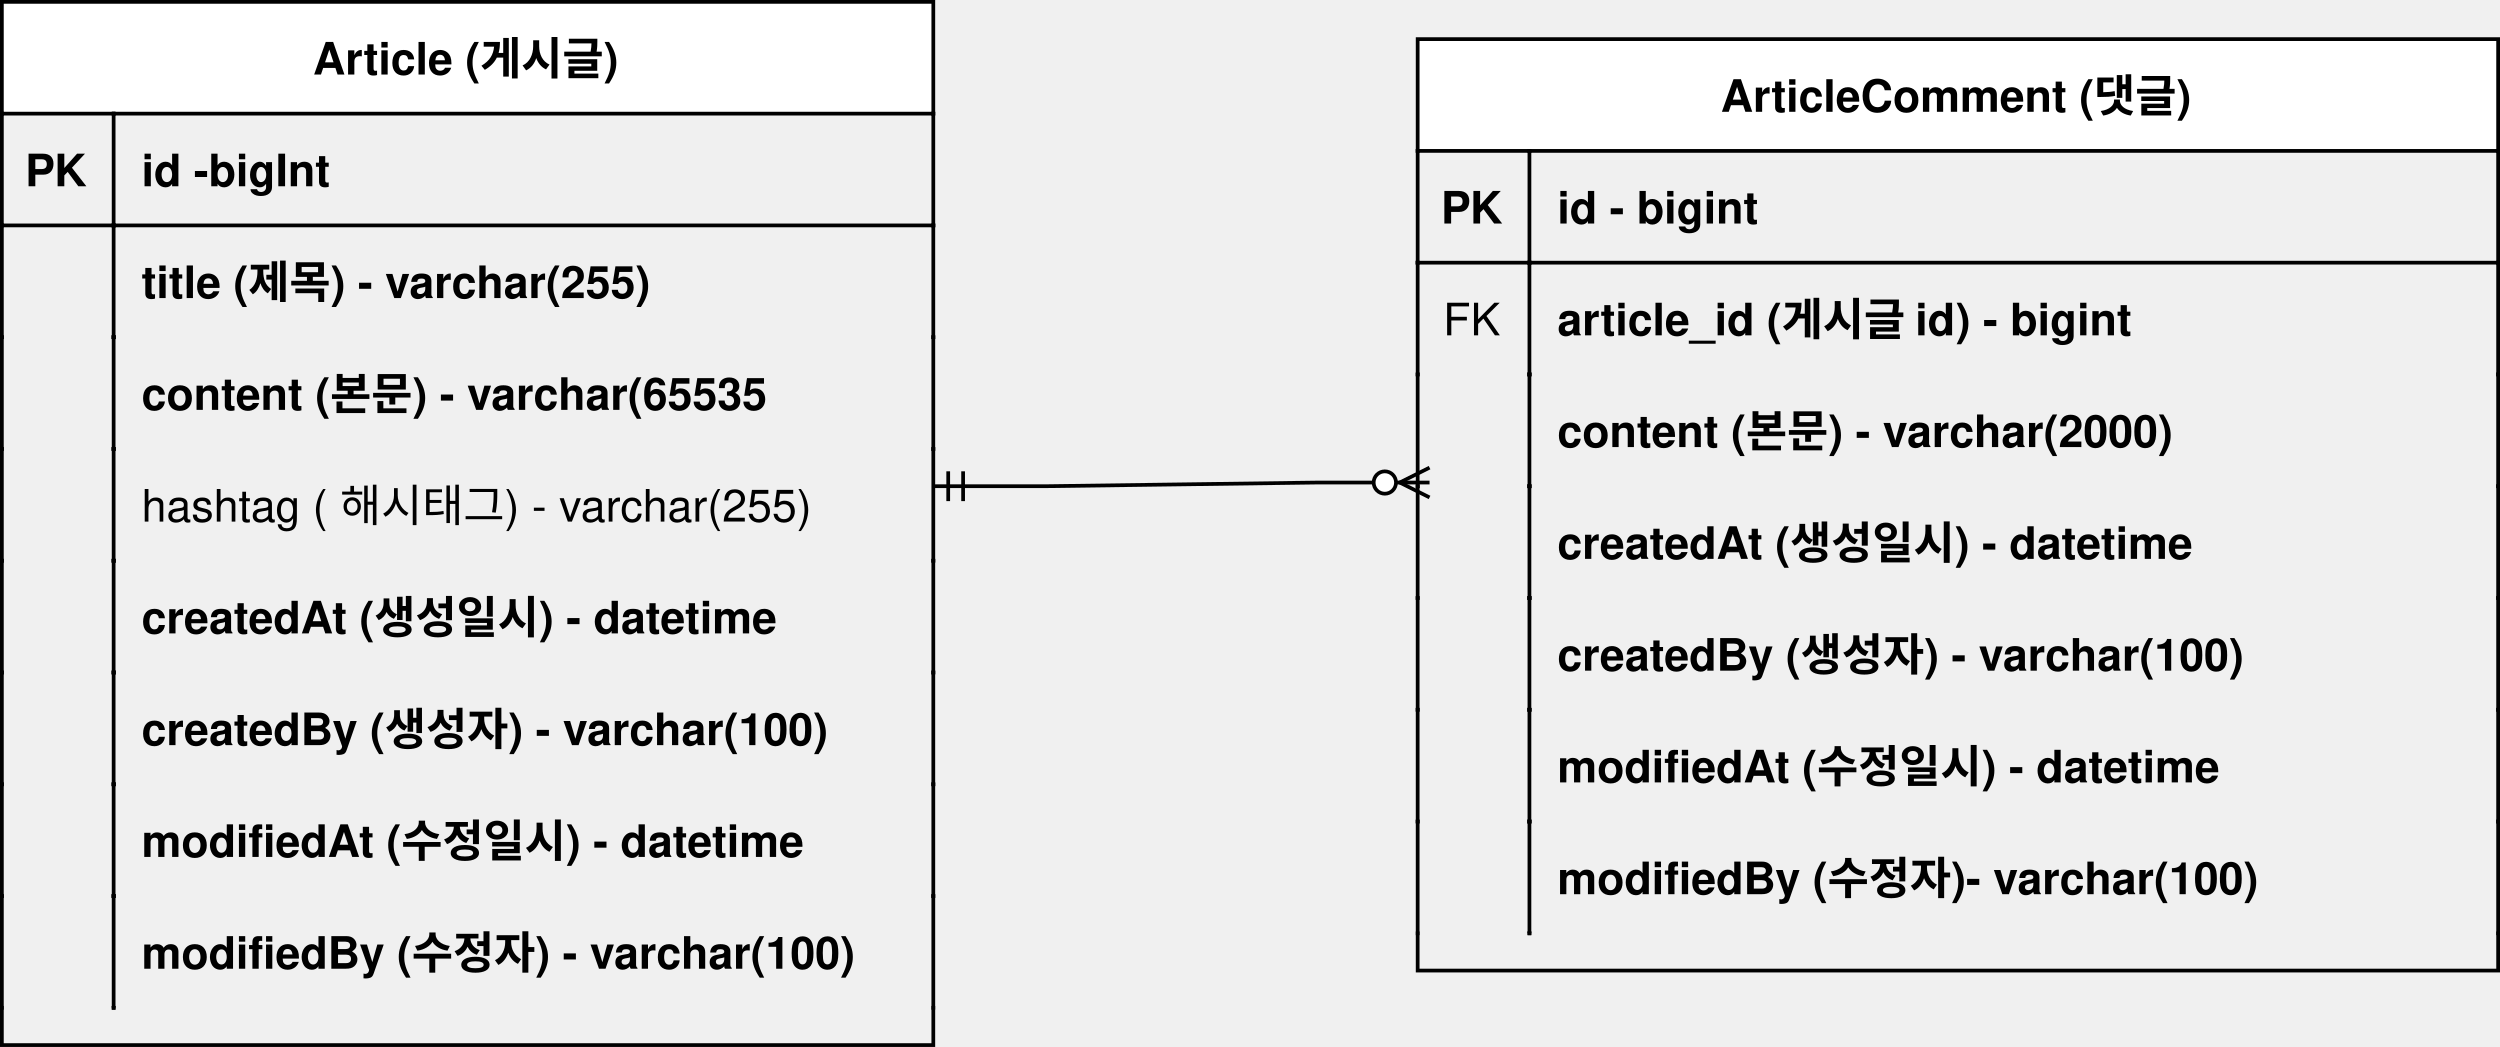
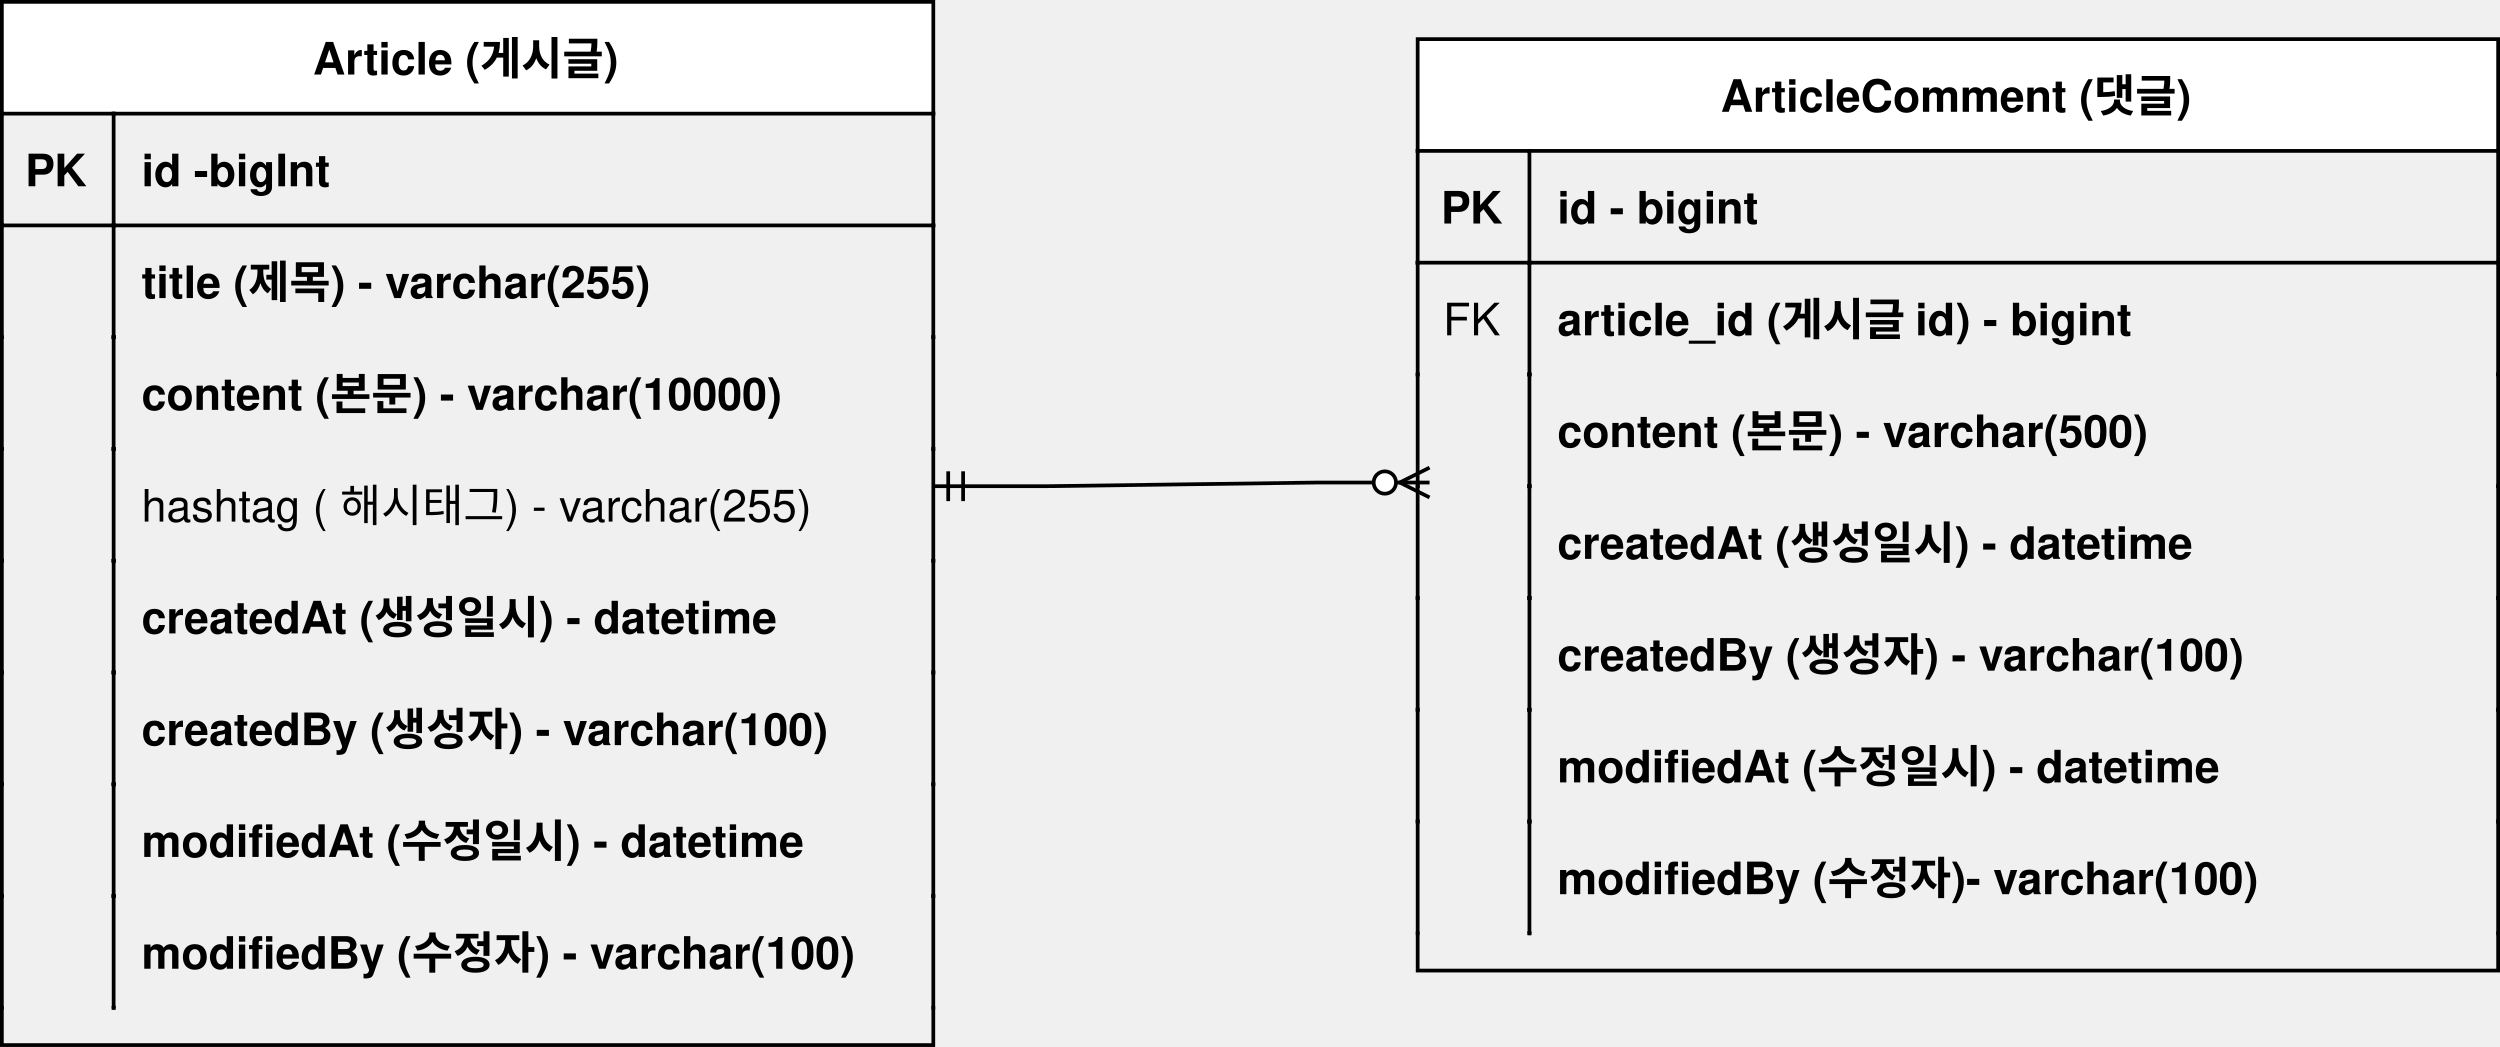
- <svg xmlns="http://www.w3.org/2000/svg" version="1.1" width="671px" height="281px" viewBox="-0.5 -0.5 671 281" content="&lt;mxfile host=&quot;app.diagrams.net&quot; modified=&quot;2023-01-15T10:49:27.813Z&quot; agent=&quot;5.0 (Macintosh; Intel Mac OS X 10_15_7) AppleWebKit/537.36 (KHTML, like Gecko) Chrome/108.0.0.0 Safari/537.36&quot; etag=&quot;v4qM1oUV1QpbvO_T4nSP&quot; version=&quot;20.8.5&quot; type=&quot;github&quot;&gt;&lt;diagram id=&quot;R2lEEEUBdFMjLlhIrx00&quot; name=&quot;Page-1&quot;&gt;7Z1bc5s4FMc/DTPtQzJcjI0fDXbabpPZTNrZ28uOYmSsLSCPUBo7n34lkGywcAKJL6nFTDqFY3EAnb/4SQcEhhMky08ELOY3OISxYZvh0nDGhm1bpt1n/3HLqrD0zUFhiAgKRaGN4Rt6gnJLYX1AIcwqBSnGMUWLqnGK0xROacUGCMGP1WIzHFf3ugARVAzfpiBWrX+ikM4Lq+eaG/tniKK53LNlil8SIAsLQzYHIX6smOCSXuGUikO8hSQBKUwp++UGkB+QGO5kTik/05FhX7G/GS99GWEcxRAsUHY5xQkzTzNW5GoGEhTzai458oUjtjtnYjgBwZgWS8kygDGPlQxDcUxXO35d1wPhfhtsEFz8XF3/MGn6+dH5g97cRLeD+wvh5SeIH0T9irqhK1nhMGT1L1bZrhBd3cEYUITTyeYXH6bhiEeXFZrcPUGCv+MbkLKT9zMKCN38hlNR/Aqxw3PGliwi1k22rp6aVBogEaTPnI8QNz/m0oaiQj5BnEBKVqzA40Y6a4HMy7KRRpKf68+q+IAQSLR2uN7HLUa5XkR7cwbCj2htVt+tusjwA5lCsVU5eluOer2qo76UrHRUVI3iiC2UTnxjysXRRij2mSnFGrwzqQzMfUmlX3Vkm+6hpPLp63+TEVre/PNbhu6/gm/mxdWXmmvKiFA0ZcG3zQ/GZGT4tuEFxiQwPN8YBrnFMzzzoyIodoVe8EUK7nPp5NEXSHJ4+BlkKEApu54W8pjiOAYLdiy5h9wyR3F4DVb4gUpHcs2foSUM7woi8bJMeNfMWSa0xa/tUs78ZxCjKGXLU6Y1vkefwIwdyzXIqCghThwSCpcVFSgCVWUmNhhWYycvHyUR2m6NCG3P3K23SoDbRrNBu6+E6Y63Xn+OCXriwZENtRy6fP0RJTFj4mcIwi2Tj/O+SR4C1tIDHGMe37S4HlRDzAuFBC++y+bODQuu7LweXJ/9sZoJzEvXcNmxBmzd2qyzP16c0ACnGSUA5UGCLKKPkEfVp3ghnMZwJv0TUe98+R5TypDfIv6724wqCqECp6EKnEOJwFFEcPt1pwzYyVIE4jvW+wNpFBdByzuDYBO0msjW1vW6frcrfrt1YlbtszhHxxyFIUzfFA/7RRY4LetfONvUSmtvIGaXnRRQ1kAe0jA7xKW7p8SZFbfNi3sUfRGwOF3E5fW3KOtnCzBFaXRdbNnfkoR7LEksjZ1N1N6rRBq5O4JG3A4IjYBgvkltzwOhf2og9JuL4DgXBxgi6W//NHD1pMFACTIb08lufGCMzLz37hujkTEafuScyEuT6RyQD7br7u7QvxNg1Kmk2q/Yt2S0o4XX0eLktBiemhZDrWjh6UkLeYOgFGWeninS5x84J3yHJ3o4MAK2sA2Mvus6rsbE2CEb7YhhNbgn0SHjwMiw7FMzo8kNhzOChvXy3YfzpIaaWpyDbE5BlFODyXAyNoau4fdKNwzGhufIOweDGpT8qmOP/ctHP3qoKcyOHkenh3tyerTIUp4DPXqa0kPNQ04JZLsMR1SmqTgqxvlCz2BtiS2wVX9z/1nCI2SbUZTAXxEcexqC7JKRfhRRU58dRY5OEe/kFGmRvTwHigw0pYianxQU8VfPUGRiDM3tkYdlPvMYkwYA2aEg7QAiD6MDyAkBsn5m/WQAsVvkMs8AIIXq9QOIjGopzAkO0QxVxiGeMfTkfXO3G4e8Qkf6YUTNjnYYOTpGeifHSIuk5jlgxNEUI2rSUmKkNBBRMdINRBpLSD+CqBlSMRsnwElSejjDY0Jyurk4ZZX0tibv1eWjhjVhXsNh/yDo8pLN+gNvm41TNJqdHYK6q0edDg7XH1Dzkuc+H0fT1KStpiaLGTns3z2K5AzOdwz5A0/KaZ9w7O+X803cHUEocpcdGQ46UnyBDHXzco5KBkdNOF6dmgwHHSs6mqYcHTXlCIp+/b85IJ6baJ/7lgPGX4MiBxwq7lKQfgjpko3vACF1k3WOixC9ko2OpslGR002tpquY5t6Zxh36UY/bLSY3ddh41DYqJ2wc1RuyLtkunBjqCc3euoIs3vkev8y0g4jPXVA22Hk+Bipm7lzXIy0GIWeAUYK2WuIEXWU2T1zvVcF6UeQ7s1k74EgTZ+SOBxB9Ho5WU/Tt5P11Gdhuoeu38KR9q8sO1OOdO8sewccqZ28c1yO6PXasp6m7y2TI95XPXXdjUNe1I92/HAbZLKafSojj0wBEMvmiKGJ/BBG469oJCANf8+lRPgZQ4ketley+ouvXJqWJQ1/54ZhfyAN42W5/HhVXruFhHWZ8uevSyzY+qDGi1/neO1d2cN+t2Xrcyu2uaWjph/jcLyqI2vb0as/xsFWNx8PKopvvvjkTP4H&lt;/diagram&gt;&lt;/mxfile&gt;" resource="https://app.diagrams.net/?src=about#Hjunginwook%2Ffastcampus-project-board%2Ffeature%252F%252310-domain%2Fdocument%2Fproject-board-erd.svg">
+ <svg xmlns="http://www.w3.org/2000/svg" version="1.1" width="671px" height="281px" viewBox="-0.5 -0.5 671 281" content="&lt;mxfile host=&quot;app.diagrams.net&quot; modified=&quot;2023-01-16T14:50:59.880Z&quot; agent=&quot;5.0 (Macintosh; Intel Mac OS X 10_15_7) AppleWebKit/537.36 (KHTML, like Gecko) Chrome/108.0.0.0 Safari/537.36&quot; etag=&quot;6YXYAnbcaLLwwyU550MU&quot; version=&quot;20.8.5&quot; type=&quot;github&quot;&gt;&lt;diagram id=&quot;R2lEEEUBdFMjLlhIrx00&quot; name=&quot;Page-1&quot;&gt;7Z1dc5s4FIZ/DTPtRTJ8GAdfGuy03SazmaQz+3GzoxgZaxeQR1Yau79+JZAAWziFlOAY2MlO0UE+4HNeeNABYc3you0nAtarW+zDUDN1f6tZM800Dd0cs3+4ZZdaxoaVGgKCfNEpNzygH1B+UlifkA83ex0pxiFF633jAscxXNA9GyAEP+93W+Jwf6trEEDF8LAAoWr9A/l0lVodW8/tnyEKVnLLhi7WREB2FobNCvj4ec8Et/Qax1Ts4h0kEYhhTNmaW0D+g0Sz5ytK+TedauY1+1vy3pcBxkEIwRptLhc4YubFhnW5XoIIhTzMBUeucMQ2Z801yyMY03Qp2now5LmSaUj36frI2iwOhPut8IFPX/+dT9H29u/fNujxK3jQL66/XAgv30H4JOI7JRQtWLBN/YM2n2quqTmeNvc0x9UmXmJxNEf/KEJIdzIvLJprvkjBIze5GwoIFfKxdGZggqAAxey7WzMjaYchWLN9STwklhUK/Ruww09UOpItd4m20L9P1cP7MiHdMGe8yZ3zPDyIneGrQYiCmC0vWHD4Fl0CN2xfbsCGih5q+GQsIKFwWzCJcH6COIKU7FgXsXYiVCOOpCvRfM5laUpZrgqSNB1hBEJnQeY5Tx9bEBmskU1TyebLabrn8ndXmKAfPDmhCGYxdUn7GUUh0+9nCPwDk4uT80iSAhSGHg4xz2+MY6ikmHfyCV5/AySAVBjWGInjzXbZH4uMp1/ams321WNtI2+zP96dUA/HG0qYlLgPyDL6DHlWXYrXwmkIl9I/EXHny4+YUnZ4Hsv/iwfIz0UhVGBVVIH1ViKwFBHcfT0qA/b9KQLhPTtTgzgI06QlJ26QJ60ks6WxzuJ7GPjDoxOzcC7D5Ny7Qr4P4+r5MCvno5AAq2b8hbM8KrW9gZCddmJA2QHyFPsbJanZfr4+zyMlz6y7qV88ouALJ81JMy7Pv2lfd7MGCxQHN+knxweSsNuSxPb4IWo2KpFK7lrQiD0AoRIQ9DcEwvjUQBhXF0E7JwfoI+nvF2lgV05G12lwpSSZIiov4z1tqidX7642nWrTyUfOiaQ3WawA+WDa9vEL+ncCjDKV7F9XNC2Z3tHCGWhxclpMTk2LSXdp4VRORtdpIYt5hSzz8kxa6vrAOeFavNDDgeGxhUNgGDr7rzfIqK6b3iHDUAuIAzPaZoZhnhoaRo3K47lRw6iej85jQ60trsBmRUGQYIPJcD7TJrbmjgp3DGaaY8lbB1clLDnXwUfz8ukfPdQa5kCP1ulhn5weNcqUZ0ePUeV8dJ4eaiFyQSDbpD+lsk7FUTFLFkYaO5bYAmu6+Q1oCQ+ffYyiCJ4jOF4zBKkho/5RRK19DhRpnSLOySlSo3x5dhS5qpyPzlNELVAKiri7Fygy1yZ6SRXrLEcerwJIdQX1DiByNwaAnBAg2QOmJwOIWaOWeW4AySQ+AERmtZDmCPtoifbGIY42ceSNc3sYh7xCR/3DiFodHTDSOkZGJ8dIjaLm2WHEqpyPzmNELVpKjBQGIipG+j4QqSGh/hFErZCK6TgejqLC0xkOE5I1TMYpqmQkp98IEJTVoyYlac7g0DwIhrpkteuBGtNxsiPkl+bjlOng7a4H1LpkpybkDKXJLBRqaTKdksP+f0QB6tesnEYKjuNmOV/FXQtCkZscyNDcSLE+Gcom5rRKBkstOF6fmgzNjRUzkQ9gsNSSI0iv6/9JAPHSTPvEtxwwngdFmhoq1lBQ/xAyFBvfAULKZuu0i5AOFxutodiYhUItNtaar2P3qMBYQzb9o0aN2X0DNd6KGqXzdVrFhrxJ1klsTCrno+vYGKkDzOGJ6+Zl1DuMjNTx7ICR9jFSNnGnXYzUGISeG0YyjQ8YGamDzOGR60YV1D+CDG8mew8EqfqQxNsRpMMvJxsNbyfLQqE+CjM8c12ZI428sqyjHBneWfYOOFI6d6ddjnT4tWWj4b1l2csb1bpl9YeuezsOaeT9Zd3kh12hkgX9AMqYs0gjuruHIaAIx/N8TZqZFCCGyRFDo1Ac+zD2p/yXL1hzfv8DEvwN34J4J7GTr4tA7P+eSInwbwwlethWye5P3rjUDUMa/koMk/GVNMy2xf6zXbF1Bwm7ZEoevz7CAvljHhJVx0Im76/xsFQ9GWU/wlFMd2YkSTi/w739eEFTdzh5CCZTq7ybIWmkH+hog5/IAopP5RpSHTn7joxDR2lsFEc/FyNr5j/0kXbPf53Fmv8P&lt;/diagram&gt;&lt;/mxfile&gt;" resource="https://app.diagrams.net/#Hjunginwook%2Ffastcampus-project-board%2Ffeature%252F%252312-db%2Fdocument%2Fproject-board-erd.svg">
  <defs>
    <clipPath id="mx-clip-0-30-30-30-0">
      <rect x="0" y="30" width="30" height="30" />
    </clipPath>
    <clipPath id="mx-clip-36-30-214-30-0">
      <rect x="36" y="30" width="214" height="30" />
    </clipPath>
    <clipPath id="mx-clip-36-60-214-30-0">
      <rect x="36" y="60" width="214" height="30" />
    </clipPath>
    <clipPath id="mx-clip-36-90-214-30-0">
      <rect x="36" y="90" width="214" height="30" />
    </clipPath>
    <clipPath id="mx-clip-36-120-214-30-0">
      <rect x="36" y="120" width="214" height="30" />
    </clipPath>
    <clipPath id="mx-clip-36-150-214-30-0">
      <rect x="36" y="150" width="214" height="30" />
    </clipPath>
    <clipPath id="mx-clip-36-180-214-30-0">
      <rect x="36" y="180" width="214" height="30" />
    </clipPath>
    <clipPath id="mx-clip-36-210-214-30-0">
      <rect x="36" y="210" width="214" height="30" />
    </clipPath>
    <clipPath id="mx-clip-36-240-214-30-0">
      <rect x="36" y="240" width="214" height="30" />
    </clipPath>
    <clipPath id="mx-clip-380-40-30-30-0">
      <rect x="380" y="40" width="30" height="30" />
    </clipPath>
    <clipPath id="mx-clip-416-40-254-30-0">
      <rect x="416" y="40" width="254" height="30" />
    </clipPath>
    <clipPath id="mx-clip-380-70-30-30-0">
      <rect x="380" y="70" width="30" height="30" />
    </clipPath>
    <clipPath id="mx-clip-416-70-254-30-0">
      <rect x="416" y="70" width="254" height="30" />
    </clipPath>
    <clipPath id="mx-clip-416-100-254-30-0">
      <rect x="416" y="100" width="254" height="30" />
    </clipPath>
    <clipPath id="mx-clip-416-130-254-30-0">
      <rect x="416" y="130" width="254" height="30" />
    </clipPath>
    <clipPath id="mx-clip-416-160-254-30-0">
      <rect x="416" y="160" width="254" height="30" />
    </clipPath>
    <clipPath id="mx-clip-416-190-254-30-0">
      <rect x="416" y="190" width="254" height="30" />
    </clipPath>
    <clipPath id="mx-clip-416-220-254-30-0">
      <rect x="416" y="220" width="254" height="30" />
    </clipPath>
  </defs>
  <g>
    <path d="M 0 30 L 0 0 L 250 0 L 250 30" fill="rgb(255, 255, 255)" stroke="rgb(0, 0, 0)" stroke-miterlimit="10" pointer-events="all" />
    <path d="M 0 30 L 0 280 L 250 280 L 250 30" fill="none" stroke="rgb(0, 0, 0)" stroke-miterlimit="10" pointer-events="none" />
    <path d="M 0 30 L 250 30" fill="none" stroke="rgb(0, 0, 0)" stroke-miterlimit="10" pointer-events="none" />
    <path d="M 30 30 L 30 60 L 30 90 L 30 120 L 30 150 L 30 180 L 30 210 L 30 240 L 30 270" fill="none" stroke="rgb(0, 0, 0)" stroke-miterlimit="10" pointer-events="none" />
    <g fill="rgb(0, 0, 0)" font-family="Helvetica" font-weight="bold" pointer-events="none" text-anchor="middle" font-size="12px">
      <text x="124.5" y="19.5">Article (게시글)</text>
    </g>
    <path d="M 0 30 M 250 30 M 250 60 L 0 60" fill="none" stroke="rgb(0, 0, 0)" stroke-linecap="square" stroke-miterlimit="10" pointer-events="none" />
    <path d="M 0 30 M 30 30 M 30 60 M 0 60" fill="none" stroke="rgb(0, 0, 0)" stroke-linecap="square" stroke-miterlimit="10" pointer-events="none" />
    <g fill="rgb(0, 0, 0)" font-family="Helvetica" font-weight="bold" pointer-events="none" clip-path="url(#mx-clip-0-30-30-30-0)" text-anchor="middle" font-size="12px">
      <text x="14.5" y="49.5">PK</text>
    </g>
    <path d="M 30 30 M 250 30 M 250 60 M 30 60" fill="none" stroke="rgb(0, 0, 0)" stroke-linecap="square" stroke-miterlimit="10" pointer-events="none" />
    <g fill="rgb(0, 0, 0)" font-family="Helvetica" font-weight="bold" text-decoration="underline" pointer-events="none" clip-path="url(#mx-clip-36-30-214-30-0)" font-size="12px">
      <text x="37.5" y="49.5">id -bigInt</text>
    </g>
    <path d="M 0 60 M 30 60 M 30 90 M 0 90" fill="none" stroke="rgb(0, 0, 0)" stroke-linecap="square" stroke-miterlimit="10" pointer-events="none" />
    <path d="M 30 60 M 250 60 M 250 90 M 30 90" fill="none" stroke="rgb(0, 0, 0)" stroke-linecap="square" stroke-miterlimit="10" pointer-events="none" />
    <g fill="rgb(0, 0, 0)" font-family="Helvetica" font-weight="bold" pointer-events="none" clip-path="url(#mx-clip-36-60-214-30-0)" font-size="12px">
      <text x="37.5" y="79.5">title (제목) - varchar(255)</text>
    </g>
    <path d="M 0 90 M 30 90 M 30 120 M 0 120" fill="none" stroke="rgb(0, 0, 0)" stroke-linecap="square" stroke-miterlimit="10" pointer-events="none" />
    <path d="M 30 90 M 250 90 M 250 120 M 30 120" fill="none" stroke="rgb(0, 0, 0)" stroke-linecap="square" stroke-miterlimit="10" pointer-events="none" />
    <g fill="rgb(0, 0, 0)" font-family="Helvetica" font-weight="bold" pointer-events="none" clip-path="url(#mx-clip-36-90-214-30-0)" font-size="12px">
-       <text x="37.5" y="109.5">content (본문) - varchar(65535</text>
+       <text x="37.5" y="109.5">content (본문) - varchar(10000)</text>
    </g>
    <path d="M 0 120 M 30 120 M 30 150 M 0 150" fill="none" stroke="rgb(0, 0, 0)" stroke-linecap="square" stroke-miterlimit="10" pointer-events="none" />
    <path d="M 30 120 M 250 120 M 250 150 M 30 150" fill="none" stroke="rgb(0, 0, 0)" stroke-linecap="square" stroke-miterlimit="10" pointer-events="none" />
    <g fill="rgb(0, 0, 0)" font-family="Helvetica" pointer-events="none" clip-path="url(#mx-clip-36-120-214-30-0)" font-size="12px">
      <text x="37.5" y="139.5">hashtag ( 해시태그) - varchar(255)</text>
    </g>
    <path d="M 0 150 M 30 150 M 30 180 M 0 180" fill="none" stroke="rgb(0, 0, 0)" stroke-linecap="square" stroke-miterlimit="10" pointer-events="none" />
    <path d="M 30 150 M 250 150 M 250 180 M 30 180" fill="none" stroke="rgb(0, 0, 0)" stroke-linecap="square" stroke-miterlimit="10" pointer-events="none" />
    <g fill="rgb(0, 0, 0)" font-family="Helvetica" font-weight="bold" pointer-events="none" clip-path="url(#mx-clip-36-150-214-30-0)" font-size="12px">
      <text x="37.5" y="169.5">createdAt (생성일시) - datetime</text>
    </g>
    <path d="M 0 180 M 30 180 M 30 210 M 0 210" fill="none" stroke="rgb(0, 0, 0)" stroke-linecap="square" stroke-miterlimit="10" pointer-events="none" />
    <path d="M 30 180 M 250 180 M 250 210 M 30 210" fill="none" stroke="rgb(0, 0, 0)" stroke-linecap="square" stroke-miterlimit="10" pointer-events="none" />
    <g fill="rgb(0, 0, 0)" font-family="Helvetica" font-weight="bold" pointer-events="none" clip-path="url(#mx-clip-36-180-214-30-0)" font-size="12px">
      <text x="37.5" y="199.5">createdBy (생성자) - varchar(100)</text>
    </g>
    <path d="M 0 210 M 30 210 M 30 240 M 0 240" fill="none" stroke="rgb(0, 0, 0)" stroke-linecap="square" stroke-miterlimit="10" pointer-events="none" />
    <path d="M 30 210 M 250 210 M 250 240 M 30 240" fill="none" stroke="rgb(0, 0, 0)" stroke-linecap="square" stroke-miterlimit="10" pointer-events="none" />
    <g fill="rgb(0, 0, 0)" font-family="Helvetica" font-weight="bold" pointer-events="none" clip-path="url(#mx-clip-36-210-214-30-0)" font-size="12px">
      <text x="37.5" y="229.5">modifiedAt (수정일시) - datetime</text>
    </g>
    <path d="M 0 240 M 30 240 M 30 270 M 0 270" fill="none" stroke="rgb(0, 0, 0)" stroke-linecap="square" stroke-miterlimit="10" pointer-events="none" />
    <path d="M 30 240 M 250 240 M 250 270 M 30 270" fill="none" stroke="rgb(0, 0, 0)" stroke-linecap="square" stroke-miterlimit="10" pointer-events="none" />
    <g fill="rgb(0, 0, 0)" font-family="Helvetica" font-weight="bold" pointer-events="none" clip-path="url(#mx-clip-36-240-214-30-0)" font-size="12px">
      <text x="37.5" y="259.5">modifiedBy (수정자) - varchar(100)</text>
    </g>
    <path d="M 380 40 L 380 10 L 670 10 L 670 40" fill="rgb(255, 255, 255)" stroke="rgb(0, 0, 0)" stroke-miterlimit="10" pointer-events="none" />
    <path d="M 380 40 L 380 260 L 670 260 L 670 40" fill="none" stroke="rgb(0, 0, 0)" stroke-miterlimit="10" pointer-events="none" />
    <path d="M 380 40 L 670 40" fill="none" stroke="rgb(0, 0, 0)" stroke-miterlimit="10" pointer-events="none" />
    <path d="M 410 40 L 410 70 L 410 100 L 410 130 L 410 160 L 410 190 L 410 220 L 410 250" fill="none" stroke="rgb(0, 0, 0)" stroke-miterlimit="10" pointer-events="none" />
    <g fill="rgb(0, 0, 0)" font-family="Helvetica" font-weight="bold" pointer-events="none" text-anchor="middle" font-size="12px">
      <text x="524.5" y="29.5">ArticleComment (댓글)</text>
    </g>
    <path d="M 380 40 M 670 40 M 670 70 L 380 70" fill="none" stroke="rgb(0, 0, 0)" stroke-linecap="square" stroke-miterlimit="10" pointer-events="none" />
    <path d="M 380 40 M 410 40 M 410 70 M 380 70" fill="none" stroke="rgb(0, 0, 0)" stroke-linecap="square" stroke-miterlimit="10" pointer-events="none" />
    <g fill="rgb(0, 0, 0)" font-family="Helvetica" font-weight="bold" pointer-events="none" clip-path="url(#mx-clip-380-40-30-30-0)" text-anchor="middle" font-size="12px">
      <text x="394.5" y="59.5">PK</text>
    </g>
    <path d="M 410 40 M 670 40 M 670 70 M 410 70" fill="none" stroke="rgb(0, 0, 0)" stroke-linecap="square" stroke-miterlimit="10" pointer-events="none" />
    <g fill="rgb(0, 0, 0)" font-family="Helvetica" font-weight="bold" text-decoration="underline" pointer-events="none" clip-path="url(#mx-clip-416-40-254-30-0)" font-size="12px">
      <text x="417.5" y="59.5">id - bigint</text>
    </g>
    <path d="M 380 70 M 410 70 M 410 100 M 380 100" fill="none" stroke="rgb(0, 0, 0)" stroke-linecap="square" stroke-miterlimit="10" pointer-events="none" />
    <g fill="rgb(0, 0, 0)" font-family="Helvetica" pointer-events="none" clip-path="url(#mx-clip-380-70-30-30-0)" text-anchor="middle" font-size="12px">
      <text x="394.5" y="89.5">FK</text>
    </g>
    <path d="M 410 70 M 670 70 M 670 100 M 410 100" fill="none" stroke="rgb(0, 0, 0)" stroke-linecap="square" stroke-miterlimit="10" pointer-events="none" />
    <g fill="rgb(0, 0, 0)" font-family="Helvetica" font-weight="bold" pointer-events="none" clip-path="url(#mx-clip-416-70-254-30-0)" font-size="12px">
      <text x="417.5" y="89.5">article_id (게시글 id) - bigint</text>
    </g>
    <path d="M 380 100 M 410 100 M 410 130 M 380 130" fill="none" stroke="rgb(0, 0, 0)" stroke-linecap="square" stroke-miterlimit="10" pointer-events="none" />
    <path d="M 410 100 M 670 100 M 670 130 M 410 130" fill="none" stroke="rgb(0, 0, 0)" stroke-linecap="square" stroke-miterlimit="10" pointer-events="none" />
    <g fill="rgb(0, 0, 0)" font-family="Helvetica" font-weight="bold" pointer-events="none" clip-path="url(#mx-clip-416-100-254-30-0)" font-size="12px">
-       <text x="417.5" y="119.5">content (본문) - varchar(2000)</text>
+       <text x="417.5" y="119.5">content (본문) - varchar(500)</text>
    </g>
    <path d="M 380 130 M 410 130 M 410 160 M 380 160" fill="none" stroke="rgb(0, 0, 0)" stroke-linecap="square" stroke-miterlimit="10" pointer-events="none" />
    <path d="M 410 130 M 670 130 M 670 160 M 410 160" fill="none" stroke="rgb(0, 0, 0)" stroke-linecap="square" stroke-miterlimit="10" pointer-events="none" />
    <g fill="rgb(0, 0, 0)" font-family="Helvetica" font-weight="bold" pointer-events="none" clip-path="url(#mx-clip-416-130-254-30-0)" font-size="12px">
      <text x="417.5" y="149.5">createdAt (생성일시) - datetime</text>
    </g>
    <path d="M 380 160 M 410 160 M 410 190 M 380 190" fill="none" stroke="rgb(0, 0, 0)" stroke-linecap="square" stroke-miterlimit="10" pointer-events="none" />
    <path d="M 410 160 M 670 160 M 670 190 M 410 190" fill="none" stroke="rgb(0, 0, 0)" stroke-linecap="square" stroke-miterlimit="10" pointer-events="none" />
    <g fill="rgb(0, 0, 0)" font-family="Helvetica" font-weight="bold" pointer-events="none" clip-path="url(#mx-clip-416-160-254-30-0)" font-size="12px">
      <text x="417.5" y="179.5">createdBy (생성자) - varchar(100)</text>
    </g>
    <path d="M 380 190 M 410 190 M 410 220 M 380 220" fill="none" stroke="rgb(0, 0, 0)" stroke-linecap="square" stroke-miterlimit="10" pointer-events="none" />
    <path d="M 410 190 M 670 190 M 670 220 M 410 220" fill="none" stroke="rgb(0, 0, 0)" stroke-linecap="square" stroke-miterlimit="10" pointer-events="none" />
    <g fill="rgb(0, 0, 0)" font-family="Helvetica" font-weight="bold" pointer-events="none" clip-path="url(#mx-clip-416-190-254-30-0)" font-size="12px">
      <text x="417.5" y="209.5">modifiedAt (수정일시) - datetime</text>
    </g>
    <path d="M 380 220 M 410 220 M 410 250 M 380 250" fill="none" stroke="rgb(0, 0, 0)" stroke-linecap="square" stroke-miterlimit="10" pointer-events="none" />
    <path d="M 410 220 M 670 220 M 670 250 M 410 250" fill="none" stroke="rgb(0, 0, 0)" stroke-linecap="square" stroke-miterlimit="10" pointer-events="none" />
    <g fill="rgb(0, 0, 0)" font-family="Helvetica" font-weight="bold" pointer-events="none" clip-path="url(#mx-clip-416-220-254-30-0)" font-size="12px">
      <text x="417.5" y="239.5">modifiedBy (수정자)- varchar(100)</text>
    </g>
    <path d="M 250 130 L 280 130 L 353.19 129.01 L 383.19 129.01" fill="none" stroke="rgb(0, 0, 0)" stroke-miterlimit="10" pointer-events="none" />
    <path d="M 254 126 L 254 134 M 258 126 L 258 134" fill="none" stroke="rgb(0, 0, 0)" stroke-miterlimit="10" pointer-events="none" />
    <ellipse cx="371.19" cy="129.01" rx="3" ry="3" fill="#ffffff" stroke="rgb(0, 0, 0)" pointer-events="none" />
    <path d="M 383.19 125.01 L 375.19 129.01 L 383.19 133.01" fill="none" stroke="rgb(0, 0, 0)" stroke-miterlimit="10" pointer-events="none" />
  </g>
</svg>
